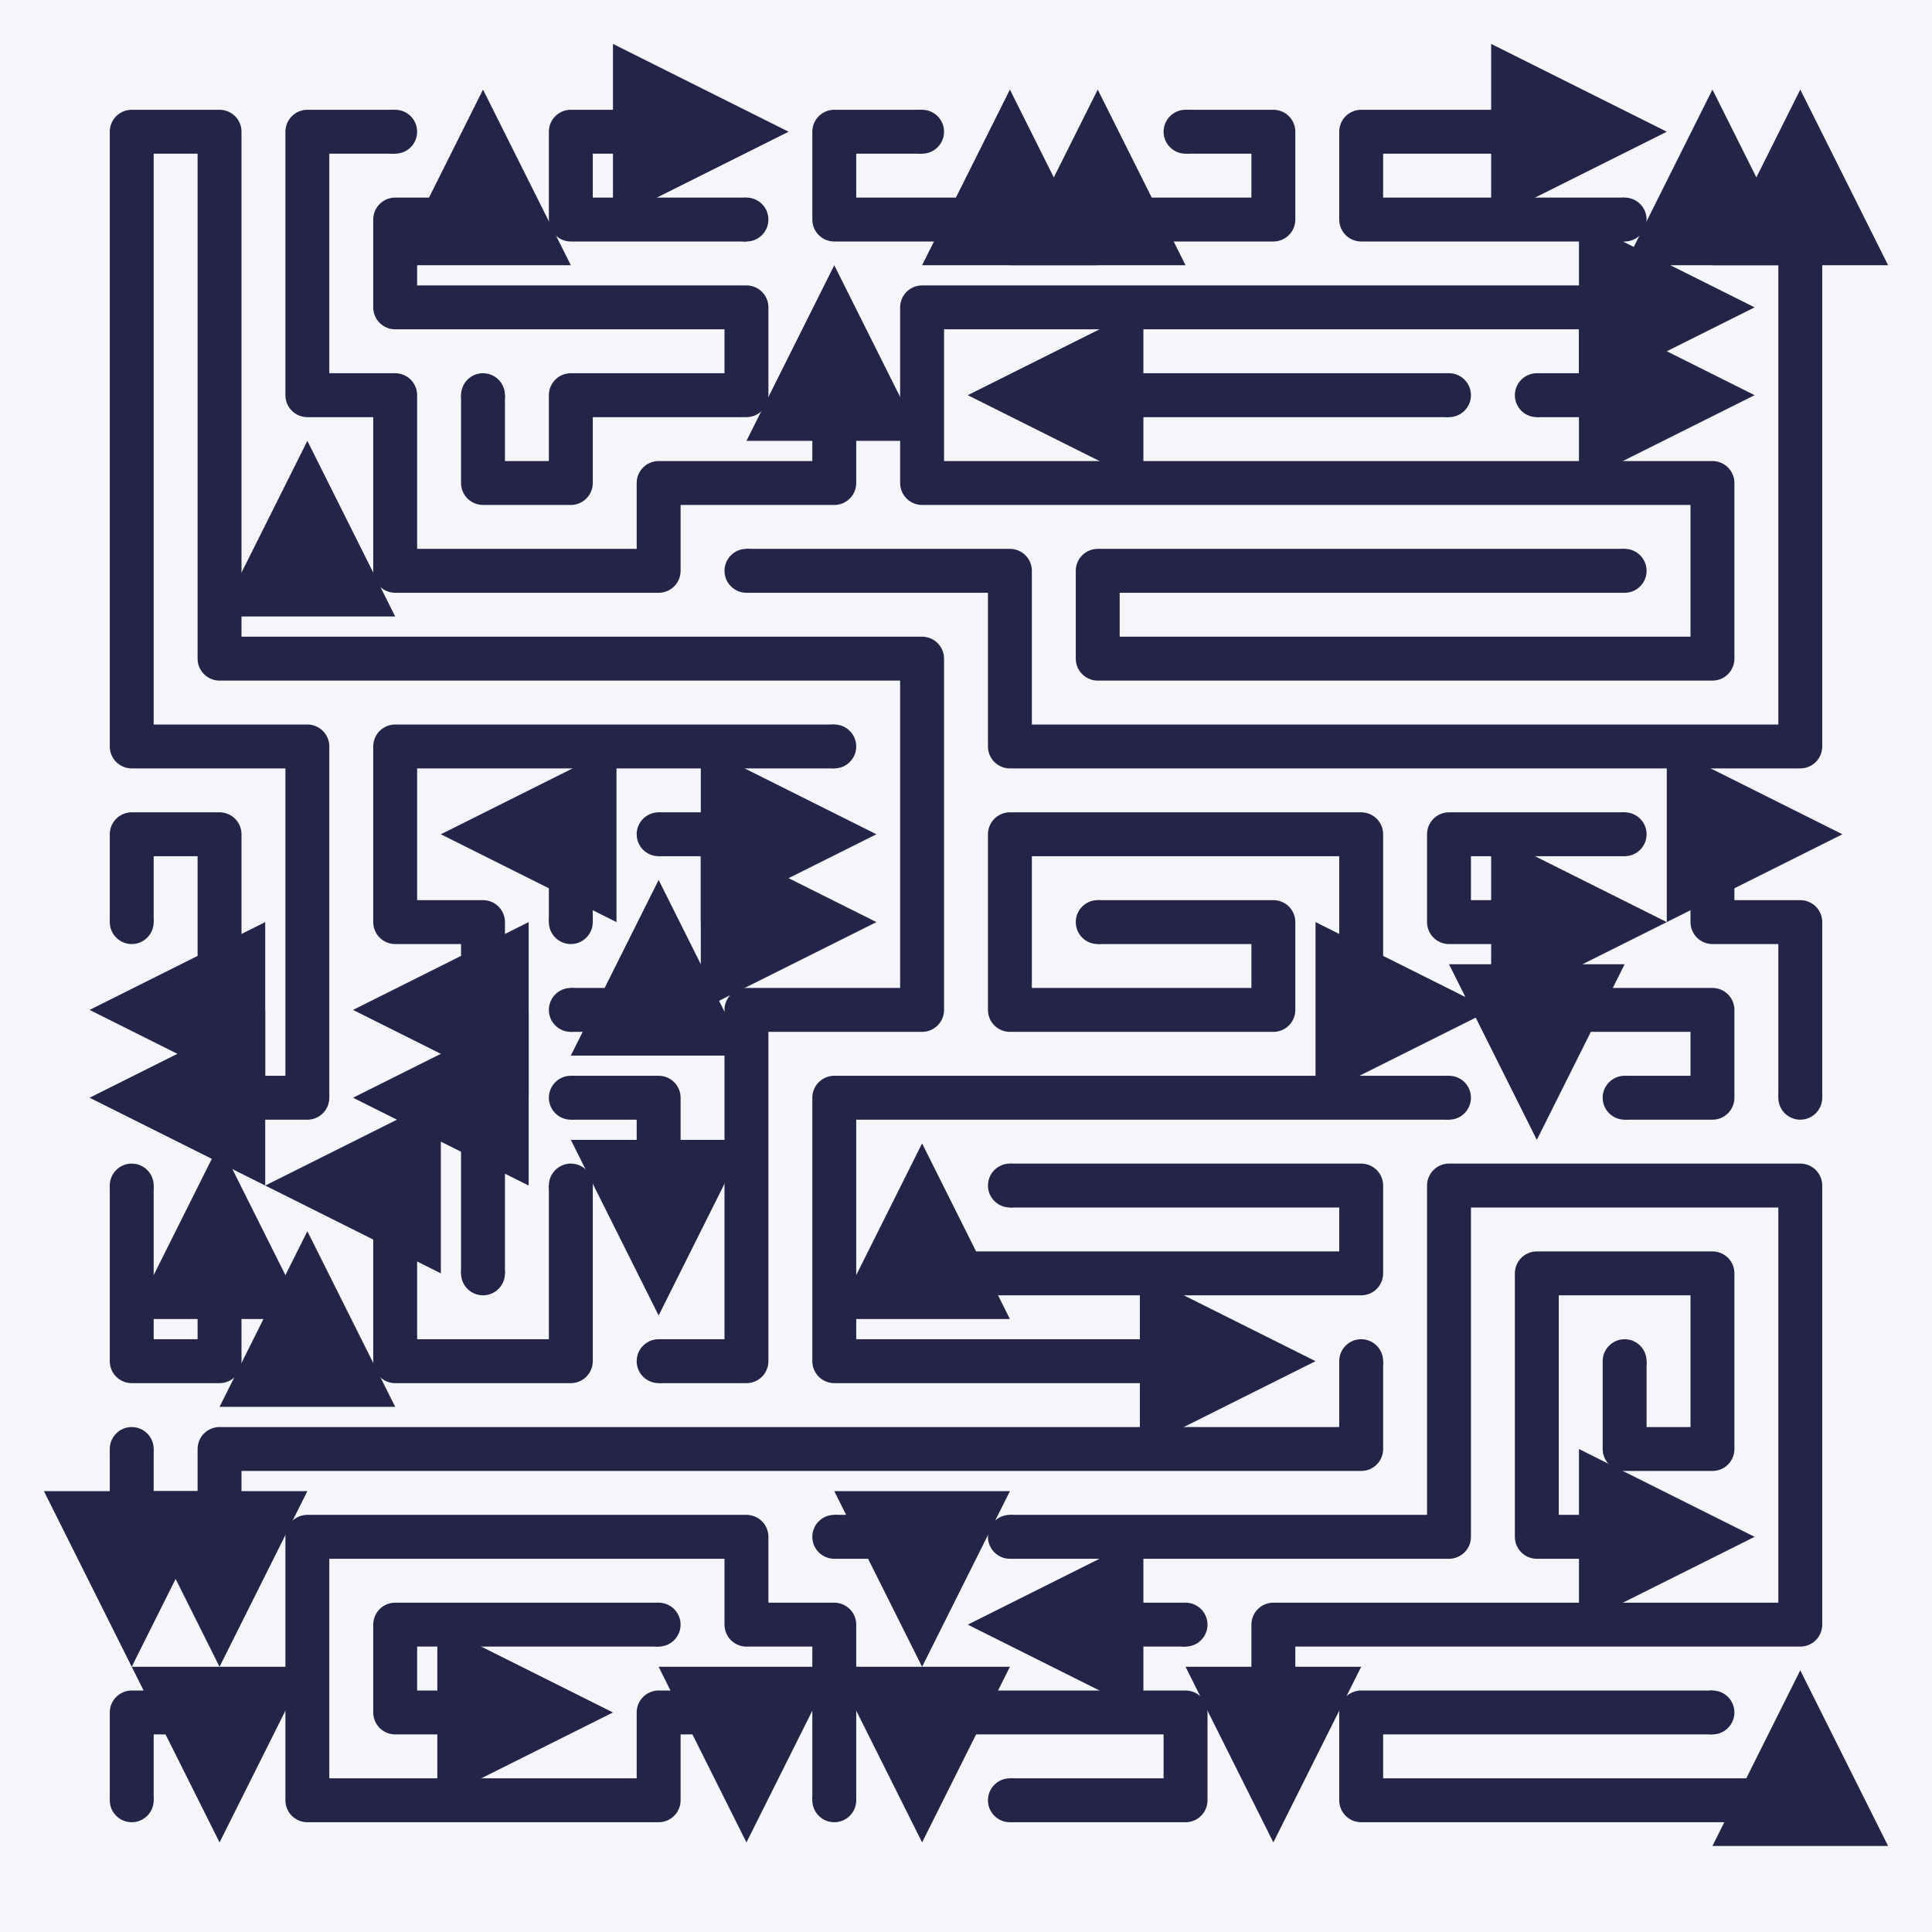
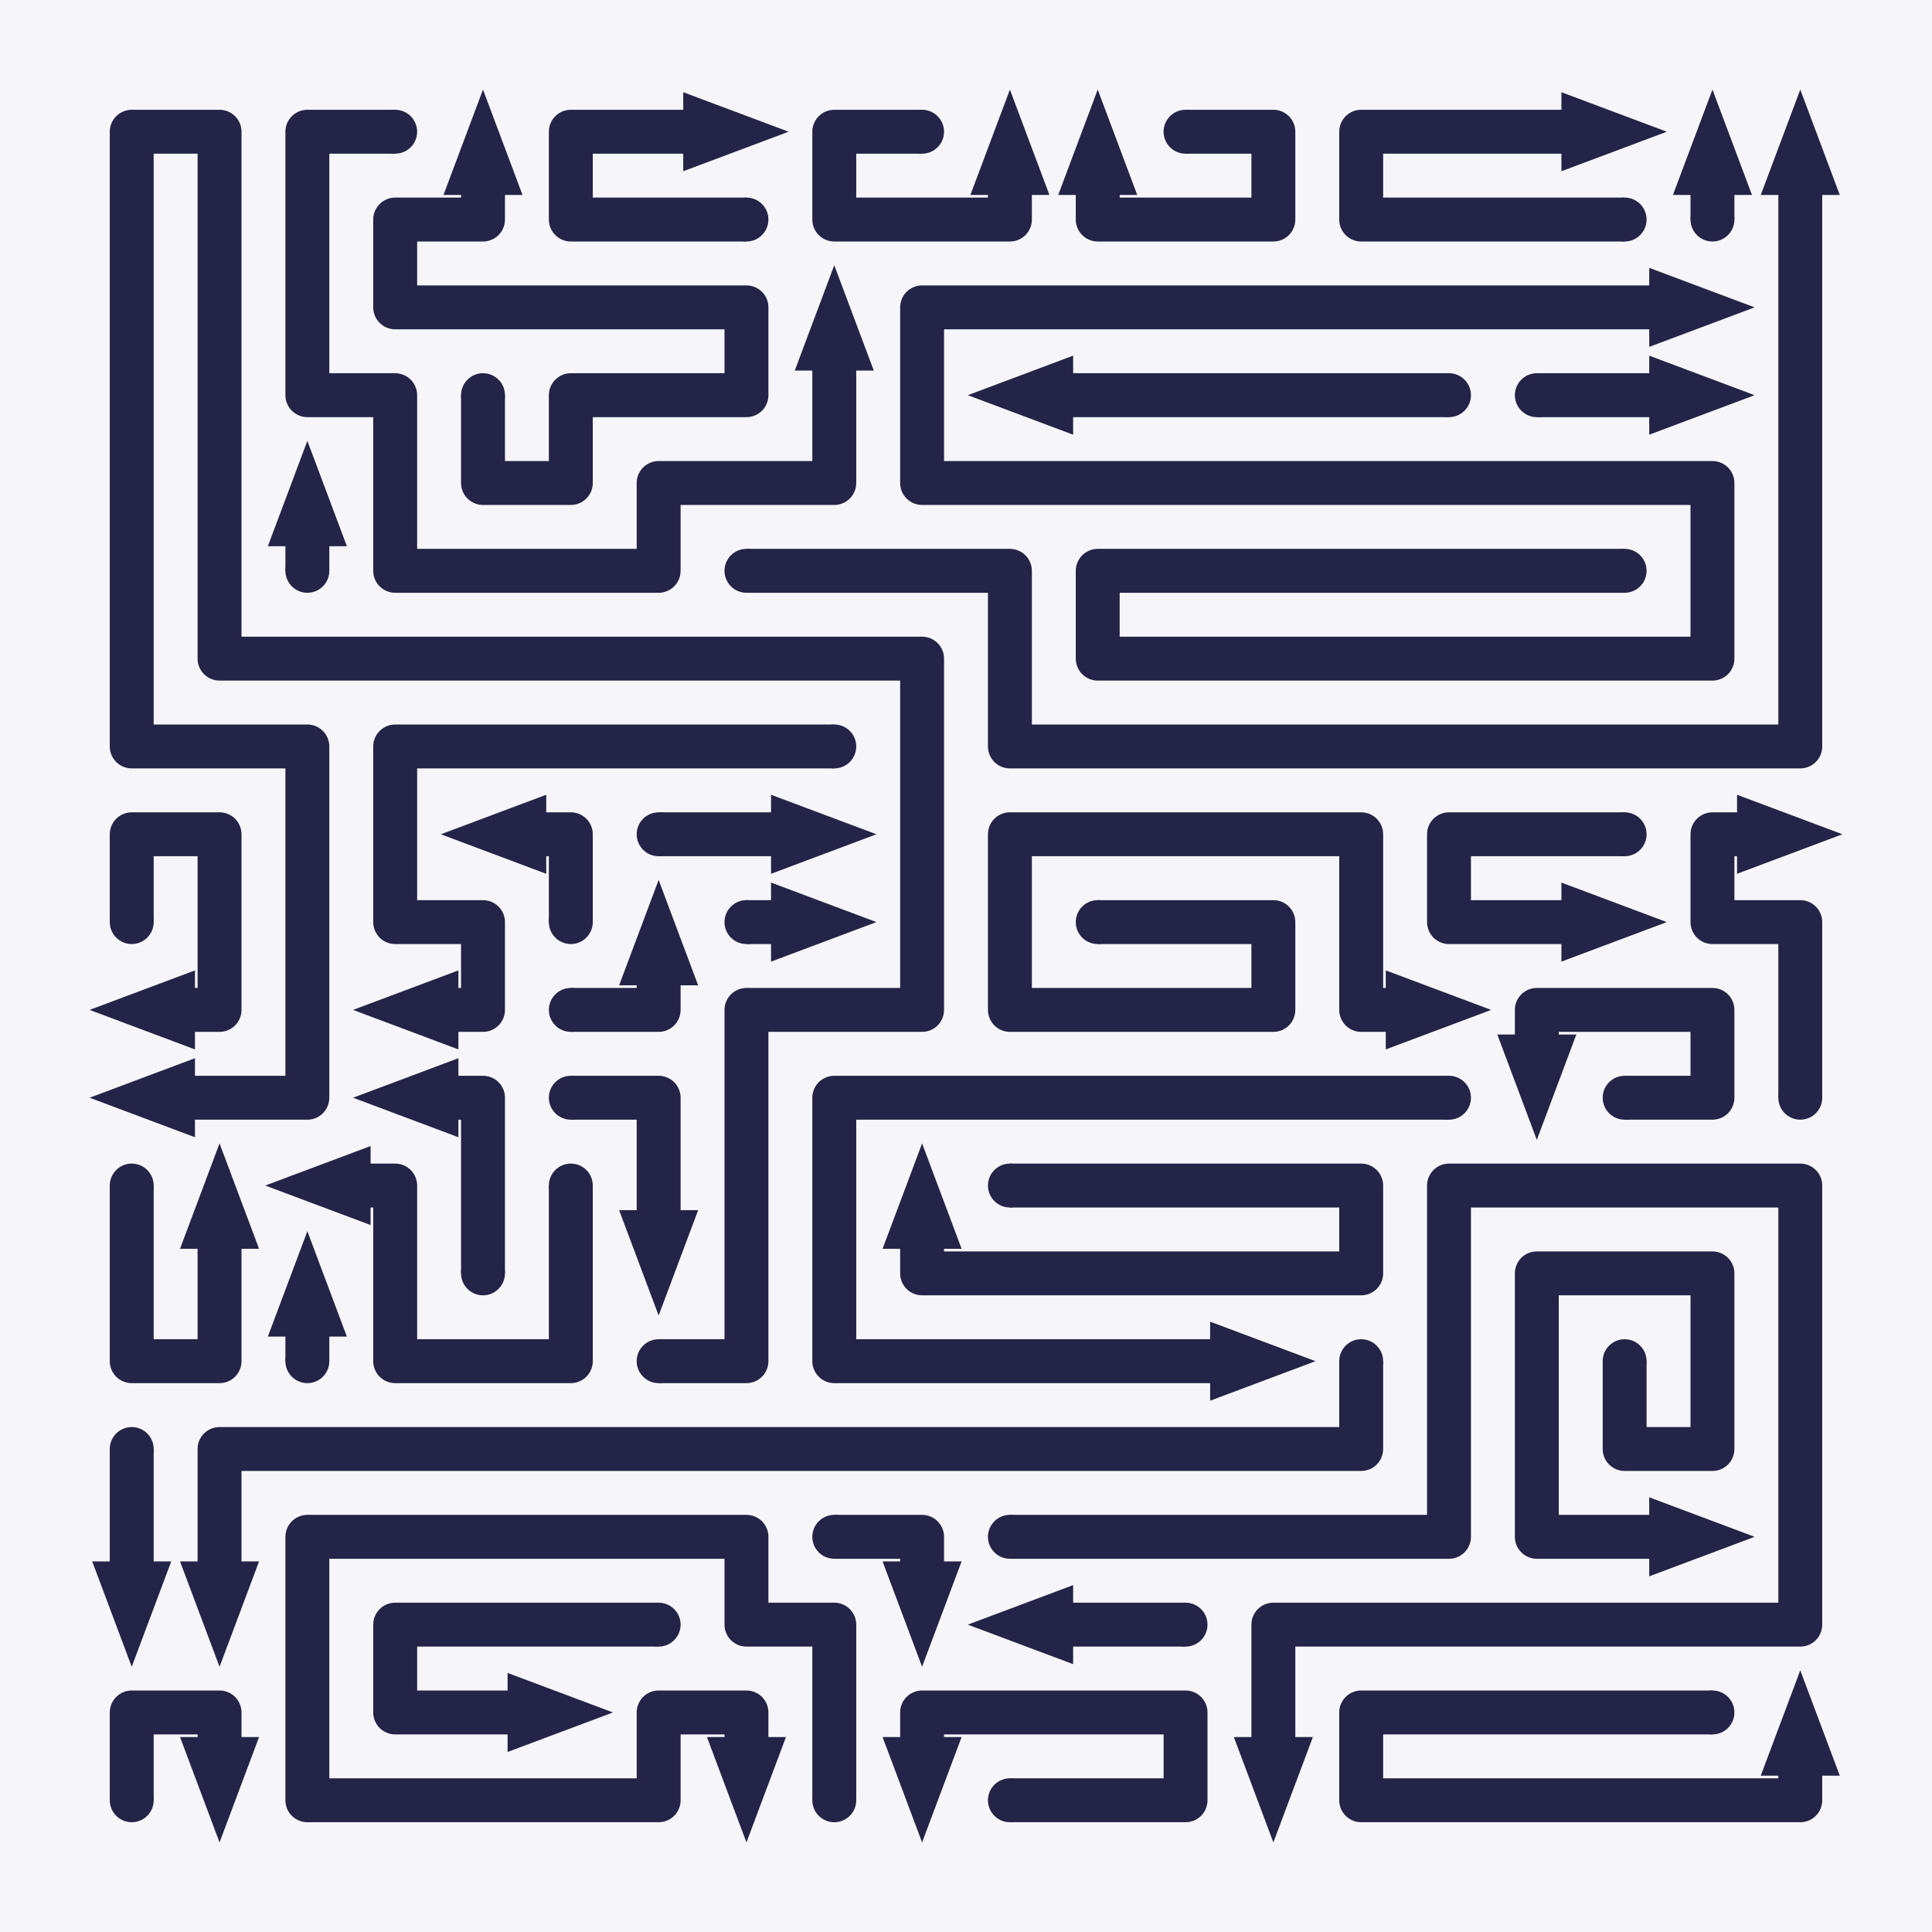
<svg xmlns="http://www.w3.org/2000/svg" width="396" height="396" viewBox="0 0 396 396">
  <rect width="396" height="396" fill="#f6f6fa" />
  <g fill="none" stroke="#232447" stroke-width="9" stroke-linecap="butt" stroke-linejoin="round">
-     <polyline points="261,343.44 261,351 261,333 279,333 297,333 315,333 333,333 351,333 369,333 369,315 369,297 369,279 369,261 369,243 351,243 333,243 315,243 297,243 297,261 297,279 297,297 297,315 279,315 261,315 243,315 225,315 207,315" />
-     <polyline points="351,52.56 351,45" />
-     <polyline points="45,343.44 45,351 27,351 27,369" />
-     <polyline points="343.44,171 351,171 351,189 369,189 369,207 369,225" />
-     <polyline points="52.56,207 45,207 45,189 45,171 27,171 27,189" />
-     <polyline points="369,52.56 369,45 369,63 369,81 369,99 369,117 369,135 369,153 351,153 333,153 315,153 297,153 279,153 261,153 243,153 225,153 207,153 207,135 207,117 189,117 171,117 153,117" />
-     <polyline points="369,376.56 369,369 351,369 333,369 315,369 297,369 279,369 279,351 297,351 315,351 333,351 351,351" />
-     <polyline points="45,307.44 45,315 45,297 63,297 81,297 99,297 117,297 135,297 153,297 171,297 189,297 207,297 225,297 243,297 261,297 279,297 279,279" />
-     <polyline points="325.44,315 333,315 315,315 315,297 315,279 315,261 333,261 351,261 351,279 351,297 333,297 333,279" />
-     <polyline points="315,199.44 315,207 333,207 351,207 351,225 333,225" />
-     <polyline points="52.56,225 45,225 63,225 63,207 63,189 63,171 63,153 45,153 27,153 27,135 27,117 27,99 27,81 27,63 27,45 27,27 45,27 45,45 45,63 45,81 45,99 45,117 45,135 63,135 81,135 99,135 117,135 135,135 153,135 171,135 189,135 189,153 189,171 189,189 189,207 171,207 153,207 153,225 153,243 153,261 153,279 135,279" />
-     <polyline points="45,268.56 45,261 45,279 27,279 27,261 27,243" />
-     <polyline points="88.56,243 81,243 81,261 81,279 99,279 117,279 117,261 117,243" />
-     <polyline points="307.44,189 315,189 297,189 297,171 315,171 333,171" />
-     <polyline points="325.44,63 333,63 315,63 297,63 279,63 261,63 243,63 225,63 207,63 189,63 189,81 189,99 207,99 225,99 243,99 261,99 279,99 297,99 315,99 333,99 351,99 351,117 351,135 333,135 315,135 297,135 279,135 261,135 243,135 225,135 225,117 243,117 261,117 279,117 297,117 315,117 333,117" />
-     <polyline points="106.56,207 99,207 99,189 81,189 81,171 81,153 99,153 117,153 135,153 153,153 171,153" />
-     <polyline points="307.44,27 315,27 297,27 279,27 279,45 297,45 315,45 333,45" />
-     <polyline points="189,343.44 189,351 207,351 225,351 243,351 243,369 225,369 207,369" />
-     <polyline points="207,52.56 207,45 189,45 171,45 171,27 189,27" />
-     <polyline points="27,307.44 27,315 27,297" />
-     <polyline points="189,307.44 189,315 171,315" />
-     <polyline points="235.44,279 243,279 225,279 207,279 189,279 171,279 171,261 171,243 171,225 189,225 207,225 225,225 243,225 261,225 279,225 297,225" />
-     <polyline points="325.44,81 333,81 315,81" />
-     <polyline points="171,88.56 171,81 171,99 153,99 135,99 135,117 117,117 99,117 81,117 81,99 81,81 63,81 63,63 63,45 63,27 81,27" />
-     <polyline points="189,268.56 189,261 207,261 225,261 243,261 261,261 279,261 279,243 261,243 243,243 225,243 207,243" />
-     <polyline points="153,343.44 153,351 135,351 135,369 117,369 99,369 81,369 63,369 63,351 63,333 63,315 81,315 99,315 117,315 135,315 153,315 153,333 171,333 171,351 171,369" />
-     <polyline points="91.44,351 99,351 81,351 81,333 99,333 117,333 135,333" />
-     <polyline points="225,52.56 225,45 243,45 261,45 261,27 243,27" />
-     <polyline points="99,52.56 99,45 81,45 81,63 99,63 117,63 135,63 153,63 153,81 135,81 117,81 117,99 99,99 99,81" />
-     <polyline points="271.44,207 279,207 279,189 279,171 261,171 243,171 225,171 207,171 207,189 207,207 225,207 243,207 261,207 261,189 243,189 225,189" />
-     <polyline points="145.44,171 153,171 135,171" />
-     <polyline points="232.56,81 225,81 243,81 261,81 279,81 297,81" />
-     <polyline points="232.56,333 225,333 243,333" />
-     <polyline points="127.44,27 135,27 117,27 117,45 135,45 153,45" />
-     <polyline points="135,214.56 135,207 117,207" />
-     <polyline points="63,124.56 63,117" />
-     <polyline points="106.56,225 99,225 99,243 99,261" />
-     <polyline points="63,286.56 63,279" />
-     <polyline points="135,235.44 135,243 135,225 117,225" />
-     <polyline points="124.56,171 117,171 117,189" />
-     <polyline points="145.44,189 153,189" />
+     <polyline points="261,357.84 261,351 261,333 279,333 297,333 315,333 333,333 351,333 369,333 369,315 369,297 369,279 369,261 369,243 351,243 333,243 315,243 297,243 297,261 297,279 297,297 297,315 279,315 261,315 243,315 225,315 207,315" />
+     <polyline points="351,38.16 351,45" />
+     <polyline points="45,357.84 45,351 27,351 27,369" />
+     <polyline points="357.84,171 351,171 351,189 369,189 369,207 369,225" />
+     <polyline points="38.16,207 45,207 45,189 45,171 27,171 27,189" />
+     <polyline points="369,38.16 369,45 369,63 369,81 369,99 369,117 369,135 369,153 351,153 333,153 315,153 297,153 279,153 261,153 243,153 225,153 207,153 207,135 207,117 189,117 171,117 153,117" />
+     <polyline points="369,362.16 369,369 351,369 333,369 315,369 297,369 279,369 279,351 297,351 315,351 333,351 351,351" />
+     <polyline points="45,321.84 45,315 45,297 63,297 81,297 99,297 117,297 135,297 153,297 171,297 189,297 207,297 225,297 243,297 261,297 279,297 279,279" />
+     <polyline points="339.84,315 333,315 315,315 315,297 315,279 315,261 333,261 351,261 351,279 351,297 333,297 333,279" />
+     <polyline points="315,213.84 315,207 333,207 351,207 351,225 333,225" />
+     <polyline points="38.16,225 45,225 63,225 63,207 63,189 63,171 63,153 45,153 27,153 27,135 27,117 27,99 27,81 27,63 27,45 27,27 45,27 45,45 45,63 45,81 45,99 45,117 45,135 63,135 81,135 99,135 117,135 135,135 153,135 171,135 189,135 189,153 189,171 189,189 189,207 171,207 153,207 153,225 153,243 153,261 153,279 135,279" />
+     <polyline points="45,254.16 45,261 45,279 27,279 27,261 27,243" />
+     <polyline points="74.16,243 81,243 81,261 81,279 99,279 117,279 117,261 117,243" />
+     <polyline points="321.84,189 315,189 297,189 297,171 315,171 333,171" />
+     <polyline points="339.84,63 333,63 315,63 297,63 279,63 261,63 243,63 225,63 207,63 189,63 189,81 189,99 207,99 225,99 243,99 261,99 279,99 297,99 315,99 333,99 351,99 351,117 351,135 333,135 315,135 297,135 279,135 261,135 243,135 225,135 225,117 243,117 261,117 279,117 297,117 315,117 333,117" />
+     <polyline points="92.16,207 99,207 99,189 81,189 81,171 81,153 99,153 117,153 135,153 153,153 171,153" />
+     <polyline points="321.84,27 315,27 297,27 279,27 279,45 297,45 315,45 333,45" />
+     <polyline points="189,357.84 189,351 207,351 225,351 243,351 243,369 225,369 207,369" />
+     <polyline points="207,38.16 207,45 189,45 171,45 171,27 189,27" />
+     <polyline points="27,321.84 27,315 27,297" />
+     <polyline points="189,321.84 189,315 171,315" />
+     <polyline points="249.84,279 243,279 225,279 207,279 189,279 171,279 171,261 171,243 171,225 189,225 207,225 225,225 243,225 261,225 279,225 297,225" />
+     <polyline points="339.84,81 333,81 315,81" />
+     <polyline points="171,74.16 171,81 171,99 153,99 135,99 135,117 117,117 99,117 81,117 81,99 81,81 63,81 63,63 63,45 63,27 81,27" />
+     <polyline points="189,254.16 189,261 207,261 225,261 243,261 261,261 279,261 279,243 261,243 243,243 225,243 207,243" />
+     <polyline points="153,357.84 153,351 135,351 135,369 117,369 99,369 81,369 63,369 63,351 63,333 63,315 81,315 99,315 117,315 135,315 153,315 153,333 171,333 171,351 171,369" />
+     <polyline points="105.84,351 99,351 81,351 81,333 99,333 117,333 135,333" />
+     <polyline points="225,38.16 225,45 243,45 261,45 261,27 243,27" />
+     <polyline points="99,38.16 99,45 81,45 81,63 99,63 117,63 135,63 153,63 153,81 135,81 117,81 117,99 99,99 99,81" />
+     <polyline points="285.84,207 279,207 279,189 279,171 261,171 243,171 225,171 207,171 207,189 207,207 225,207 243,207 261,207 261,189 243,189 225,189" />
+     <polyline points="159.84,171 153,171 135,171" />
+     <polyline points="218.16,81 225,81 243,81 261,81 279,81 297,81" />
+     <polyline points="218.16,333 225,333 243,333" />
+     <polyline points="141.84,27 135,27 117,27 117,45 135,45 153,45" />
+     <polyline points="135,200.16 135,207 117,207" />
+     <polyline points="63,110.16 63,117" />
+     <polyline points="92.16,225 99,225 99,243 99,261" />
+     <polyline points="63,272.16 63,279" />
+     <polyline points="135,249.84 135,243 135,225 117,225" />
+     <polyline points="110.16,171 117,171 117,189" />
+     <polyline points="159.84,189 153,189" />
  </g>
  <g fill="#232447">
-     <polygon points="261,377.64 279,341.64 243,341.64" />
+     <polygon points="261,377.64 269.1,356.04 252.9,356.04" />
    <circle cx="207" cy="315" r="4.5" />
-     <polygon points="351,18.36 333,54.36 369,54.36" />
+     <polygon points="351,18.36 342.9,39.96 359.1,39.96" />
    <circle cx="351" cy="45" r="4.5" />
-     <polygon points="45,377.64 63,341.64 27,341.64" />
+     <polygon points="45,377.64 53.1,356.04 36.9,356.04" />
    <circle cx="27" cy="369" r="4.5" />
-     <polygon points="377.64,171 341.64,153 341.64,189" />
+     <polygon points="377.64,171 356.04,162.9 356.04,179.1" />
    <circle cx="369" cy="225" r="4.5" />
-     <polygon points="18.36,207 54.36,225 54.36,189" />
+     <polygon points="18.36,207 39.96,215.1 39.96,198.9" />
    <circle cx="27" cy="189" r="4.5" />
-     <polygon points="369,18.36 351,54.36 387,54.36" />
+     <polygon points="369,18.36 360.9,39.96 377.1,39.96" />
    <circle cx="153" cy="117" r="4.5" />
-     <polygon points="369,342.36 351,378.36 387,378.36" />
+     <polygon points="369,342.36 360.9,363.96 377.1,363.96" />
    <circle cx="351" cy="351" r="4.5" />
-     <polygon points="45,341.64 63,305.64 27,305.64" />
+     <polygon points="45,341.64 53.1,320.04 36.9,320.04" />
    <circle cx="279" cy="279" r="4.5" />
-     <polygon points="359.64,315 323.64,297 323.64,333" />
+     <polygon points="359.64,315 338.04,306.9 338.04,323.1" />
    <circle cx="333" cy="279" r="4.5" />
-     <polygon points="315,233.64 333,197.64 297,197.64" />
+     <polygon points="315,233.64 323.1,212.04 306.9,212.04" />
    <circle cx="333" cy="225" r="4.5" />
-     <polygon points="18.36,225 54.36,243 54.36,207" />
+     <polygon points="18.36,225 39.96,233.1 39.96,216.9" />
    <circle cx="135" cy="279" r="4.5" />
-     <polygon points="45,234.36 27,270.36 63,270.36" />
+     <polygon points="45,234.36 36.9,255.96 53.1,255.96" />
    <circle cx="27" cy="243" r="4.5" />
-     <polygon points="54.36,243 90.36,261 90.36,225" />
+     <polygon points="54.36,243 75.96,251.1 75.96,234.9" />
    <circle cx="117" cy="243" r="4.5" />
-     <polygon points="341.64,189 305.64,171 305.64,207" />
+     <polygon points="341.64,189 320.04,180.9 320.04,197.1" />
    <circle cx="333" cy="171" r="4.5" />
-     <polygon points="359.64,63 323.64,45 323.64,81" />
+     <polygon points="359.64,63 338.04,54.9 338.04,71.1" />
    <circle cx="333" cy="117" r="4.5" />
-     <polygon points="72.36,207 108.36,225 108.36,189" />
+     <polygon points="72.36,207 93.96,215.1 93.96,198.9" />
    <circle cx="171" cy="153" r="4.5" />
-     <polygon points="341.64,27 305.64,9 305.64,45" />
+     <polygon points="341.64,27 320.04,18.9 320.04,35.1" />
    <circle cx="333" cy="45" r="4.5" />
-     <polygon points="189,377.64 207,341.64 171,341.64" />
+     <polygon points="189,377.64 197.1,356.04 180.9,356.04" />
    <circle cx="207" cy="369" r="4.5" />
-     <polygon points="207,18.36 189,54.36 225,54.36" />
+     <polygon points="207,18.36 198.9,39.96 215.1,39.96" />
    <circle cx="189" cy="27" r="4.5" />
-     <polygon points="27,341.64 45,305.64 9,305.64" />
+     <polygon points="27,341.64 35.1,320.04 18.9,320.04" />
    <circle cx="27" cy="297" r="4.5" />
-     <polygon points="189,341.64 207,305.64 171,305.64" />
+     <polygon points="189,341.64 197.1,320.04 180.9,320.04" />
    <circle cx="171" cy="315" r="4.5" />
-     <polygon points="269.64,279 233.64,261 233.64,297" />
+     <polygon points="269.64,279 248.04,270.9 248.04,287.1" />
    <circle cx="297" cy="225" r="4.5" />
-     <polygon points="359.64,81 323.64,63 323.64,99" />
+     <polygon points="359.64,81 338.04,72.9 338.04,89.1" />
    <circle cx="315" cy="81" r="4.5" />
-     <polygon points="171,54.36 153,90.36 189,90.36" />
+     <polygon points="171,54.36 162.9,75.96 179.1,75.96" />
    <circle cx="81" cy="27" r="4.5" />
-     <polygon points="189,234.36 171,270.36 207,270.36" />
+     <polygon points="189,234.36 180.9,255.96 197.1,255.96" />
    <circle cx="207" cy="243" r="4.5" />
-     <polygon points="153,377.64 171,341.64 135,341.64" />
+     <polygon points="153,377.64 161.1,356.04 144.9,356.04" />
    <circle cx="171" cy="369" r="4.5" />
-     <polygon points="125.64,351 89.64,333 89.64,369" />
+     <polygon points="125.64,351 104.04,342.9 104.04,359.1" />
    <circle cx="135" cy="333" r="4.5" />
-     <polygon points="225,18.36 207,54.36 243,54.36" />
+     <polygon points="225,18.36 216.9,39.96 233.1,39.96" />
    <circle cx="243" cy="27" r="4.5" />
-     <polygon points="99,18.36 81,54.36 117,54.36" />
+     <polygon points="99,18.36 90.9,39.96 107.1,39.96" />
    <circle cx="99" cy="81" r="4.5" />
-     <polygon points="305.64,207 269.64,189 269.64,225" />
+     <polygon points="305.64,207 284.04,198.9 284.04,215.1" />
    <circle cx="225" cy="189" r="4.5" />
-     <polygon points="179.64,171 143.64,153 143.64,189" />
+     <polygon points="179.64,171 158.04,162.9 158.04,179.1" />
    <circle cx="135" cy="171" r="4.5" />
-     <polygon points="198.36,81 234.36,99 234.36,63" />
+     <polygon points="198.36,81 219.96,89.1 219.96,72.9" />
    <circle cx="297" cy="81" r="4.5" />
-     <polygon points="198.36,333 234.36,351 234.36,315" />
+     <polygon points="198.36,333 219.96,341.1 219.96,324.9" />
    <circle cx="243" cy="333" r="4.5" />
-     <polygon points="161.64,27 125.64,9 125.64,45" />
+     <polygon points="161.64,27 140.04,18.9 140.04,35.1" />
    <circle cx="153" cy="45" r="4.5" />
-     <polygon points="135,180.36 117,216.36 153,216.36" />
+     <polygon points="135,180.36 126.9,201.96 143.1,201.96" />
    <circle cx="117" cy="207" r="4.5" />
-     <polygon points="63,90.36 45,126.36 81,126.36" />
+     <polygon points="63,90.36 54.9,111.96 71.1,111.96" />
    <circle cx="63" cy="117" r="4.5" />
-     <polygon points="72.36,225 108.36,243 108.36,207" />
+     <polygon points="72.36,225 93.96,233.1 93.96,216.9" />
    <circle cx="99" cy="261" r="4.5" />
-     <polygon points="63,252.36 45,288.36 81,288.36" />
+     <polygon points="63,252.36 54.9,273.96 71.1,273.96" />
    <circle cx="63" cy="279" r="4.5" />
-     <polygon points="135,269.64 153,233.64 117,233.64" />
+     <polygon points="135,269.64 143.1,248.04 126.9,248.04" />
    <circle cx="117" cy="225" r="4.5" />
-     <polygon points="90.36,171 126.36,189 126.36,153" />
+     <polygon points="90.36,171 111.96,179.1 111.96,162.9" />
    <circle cx="117" cy="189" r="4.5" />
-     <polygon points="179.64,189 143.64,171 143.64,207" />
+     <polygon points="179.64,189 158.04,180.9 158.04,197.1" />
    <circle cx="153" cy="189" r="4.5" />
  </g>
</svg>
